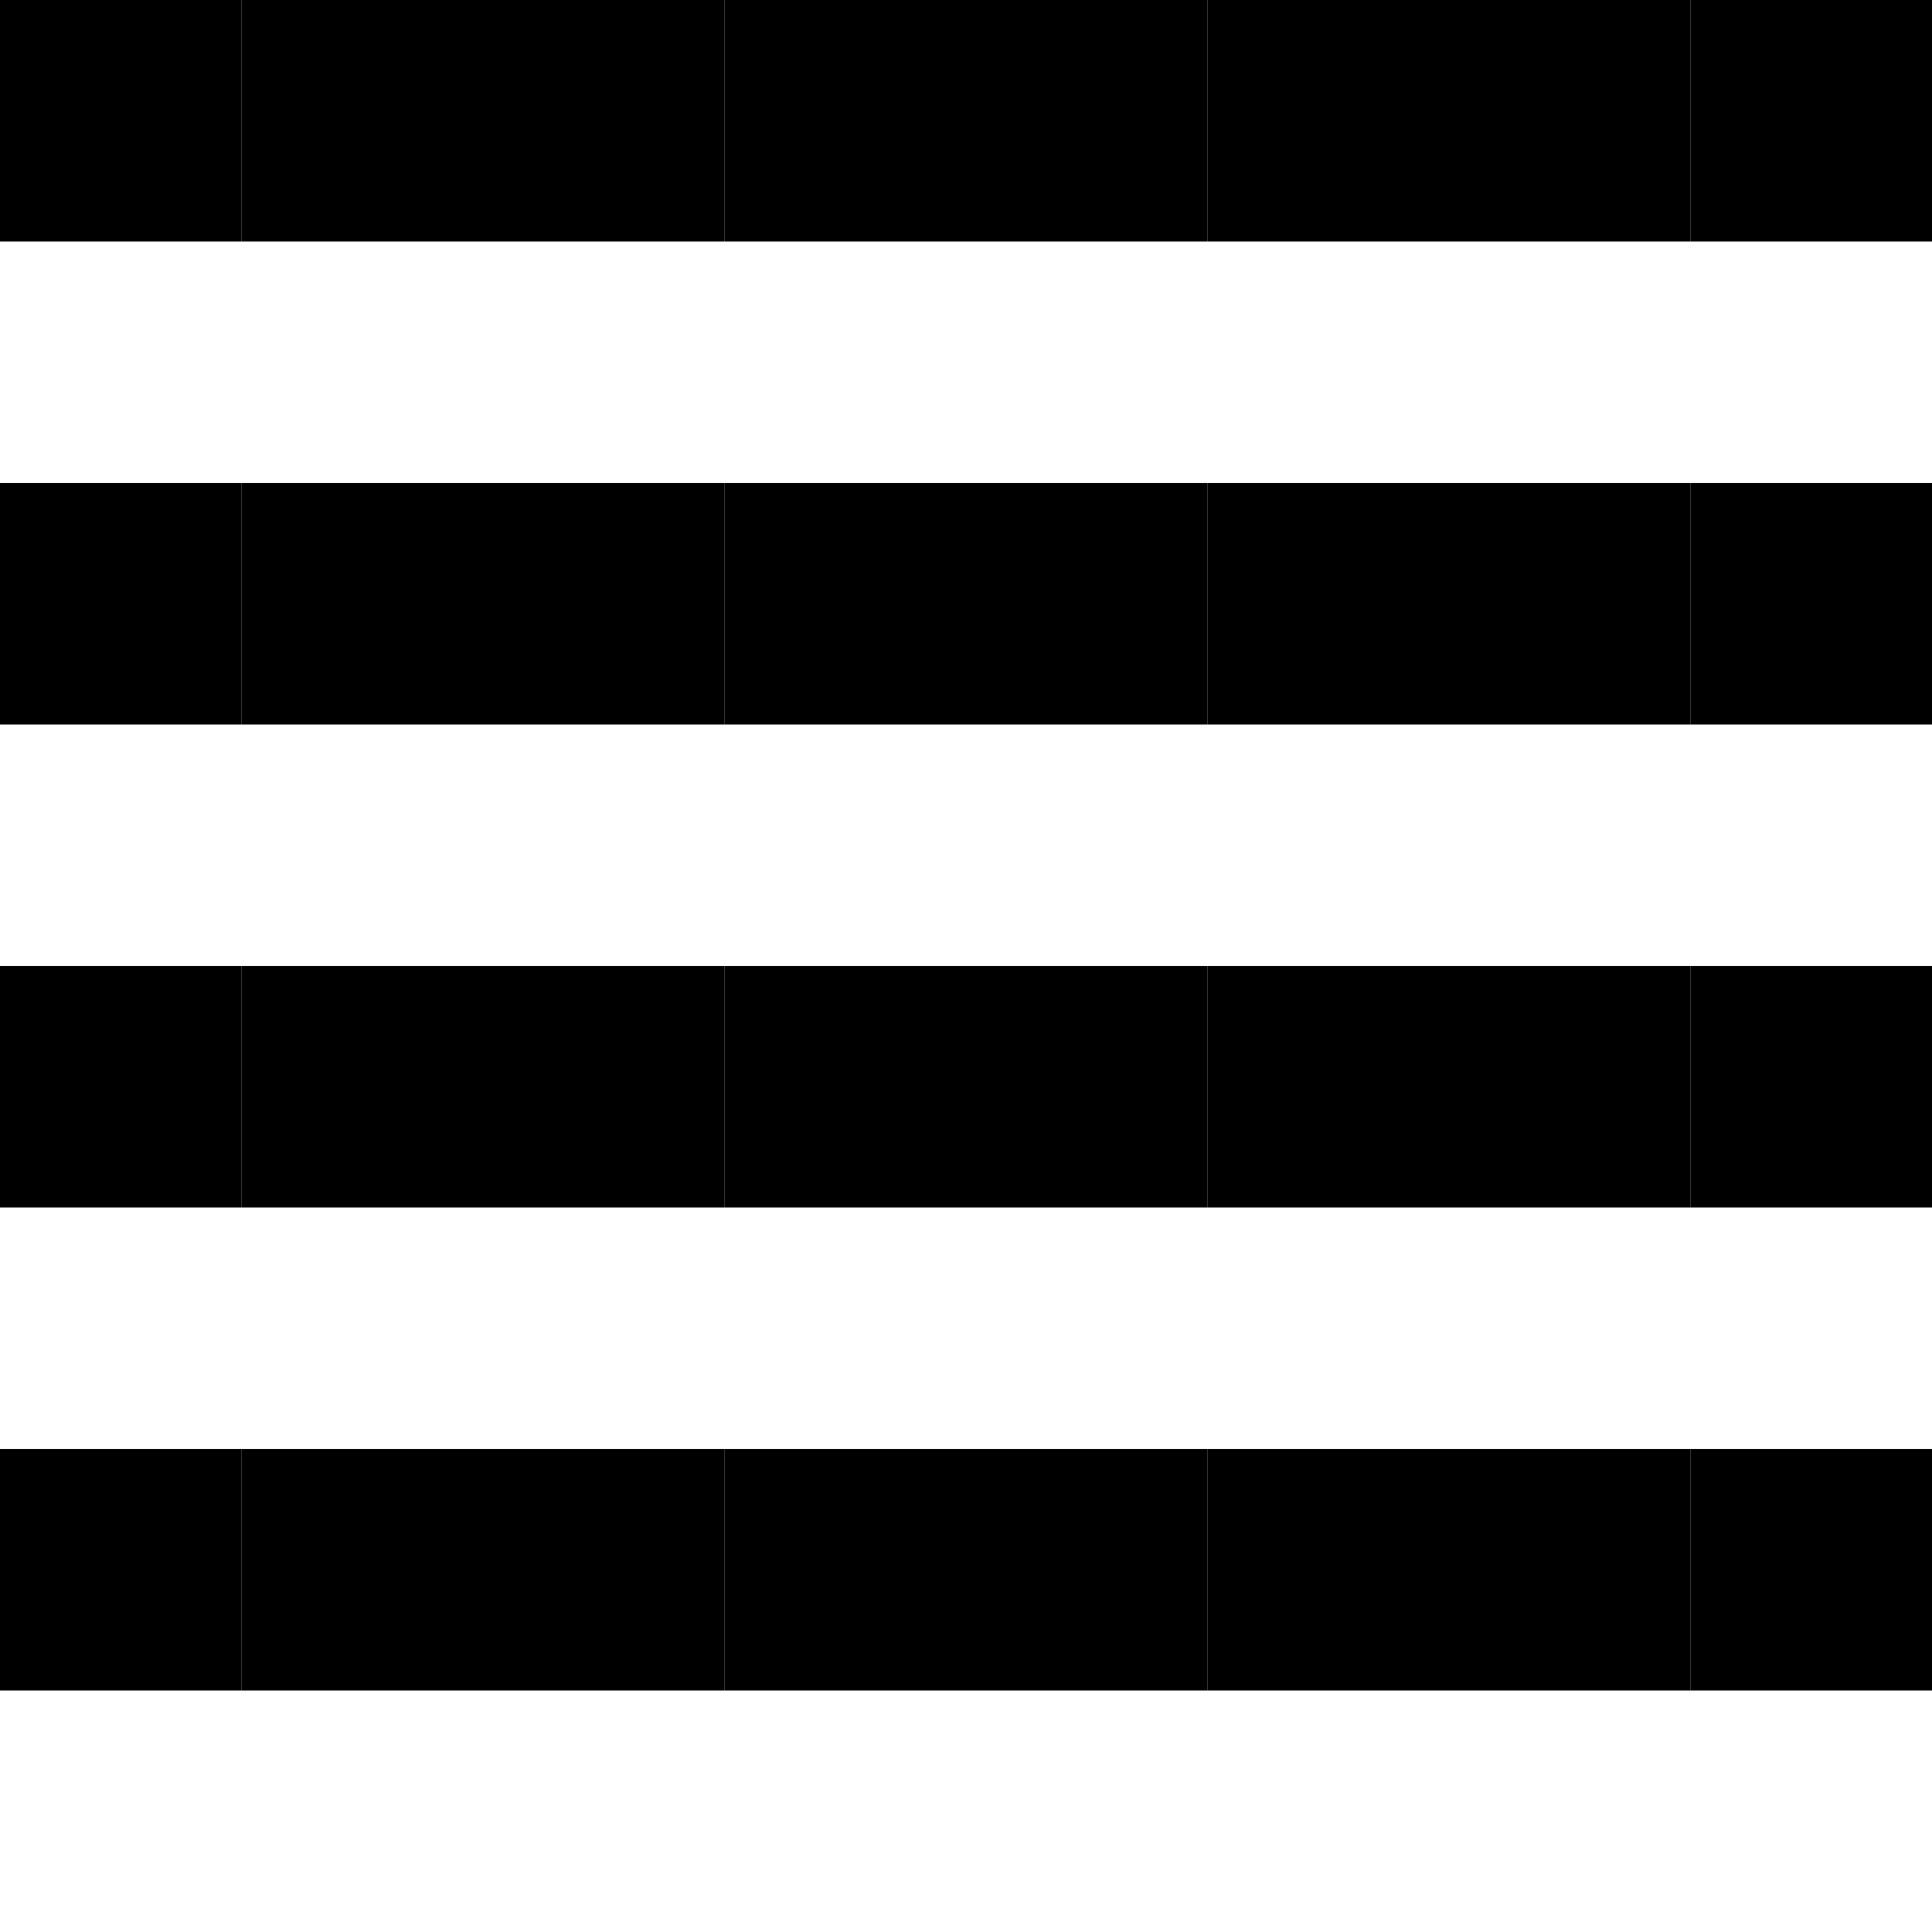
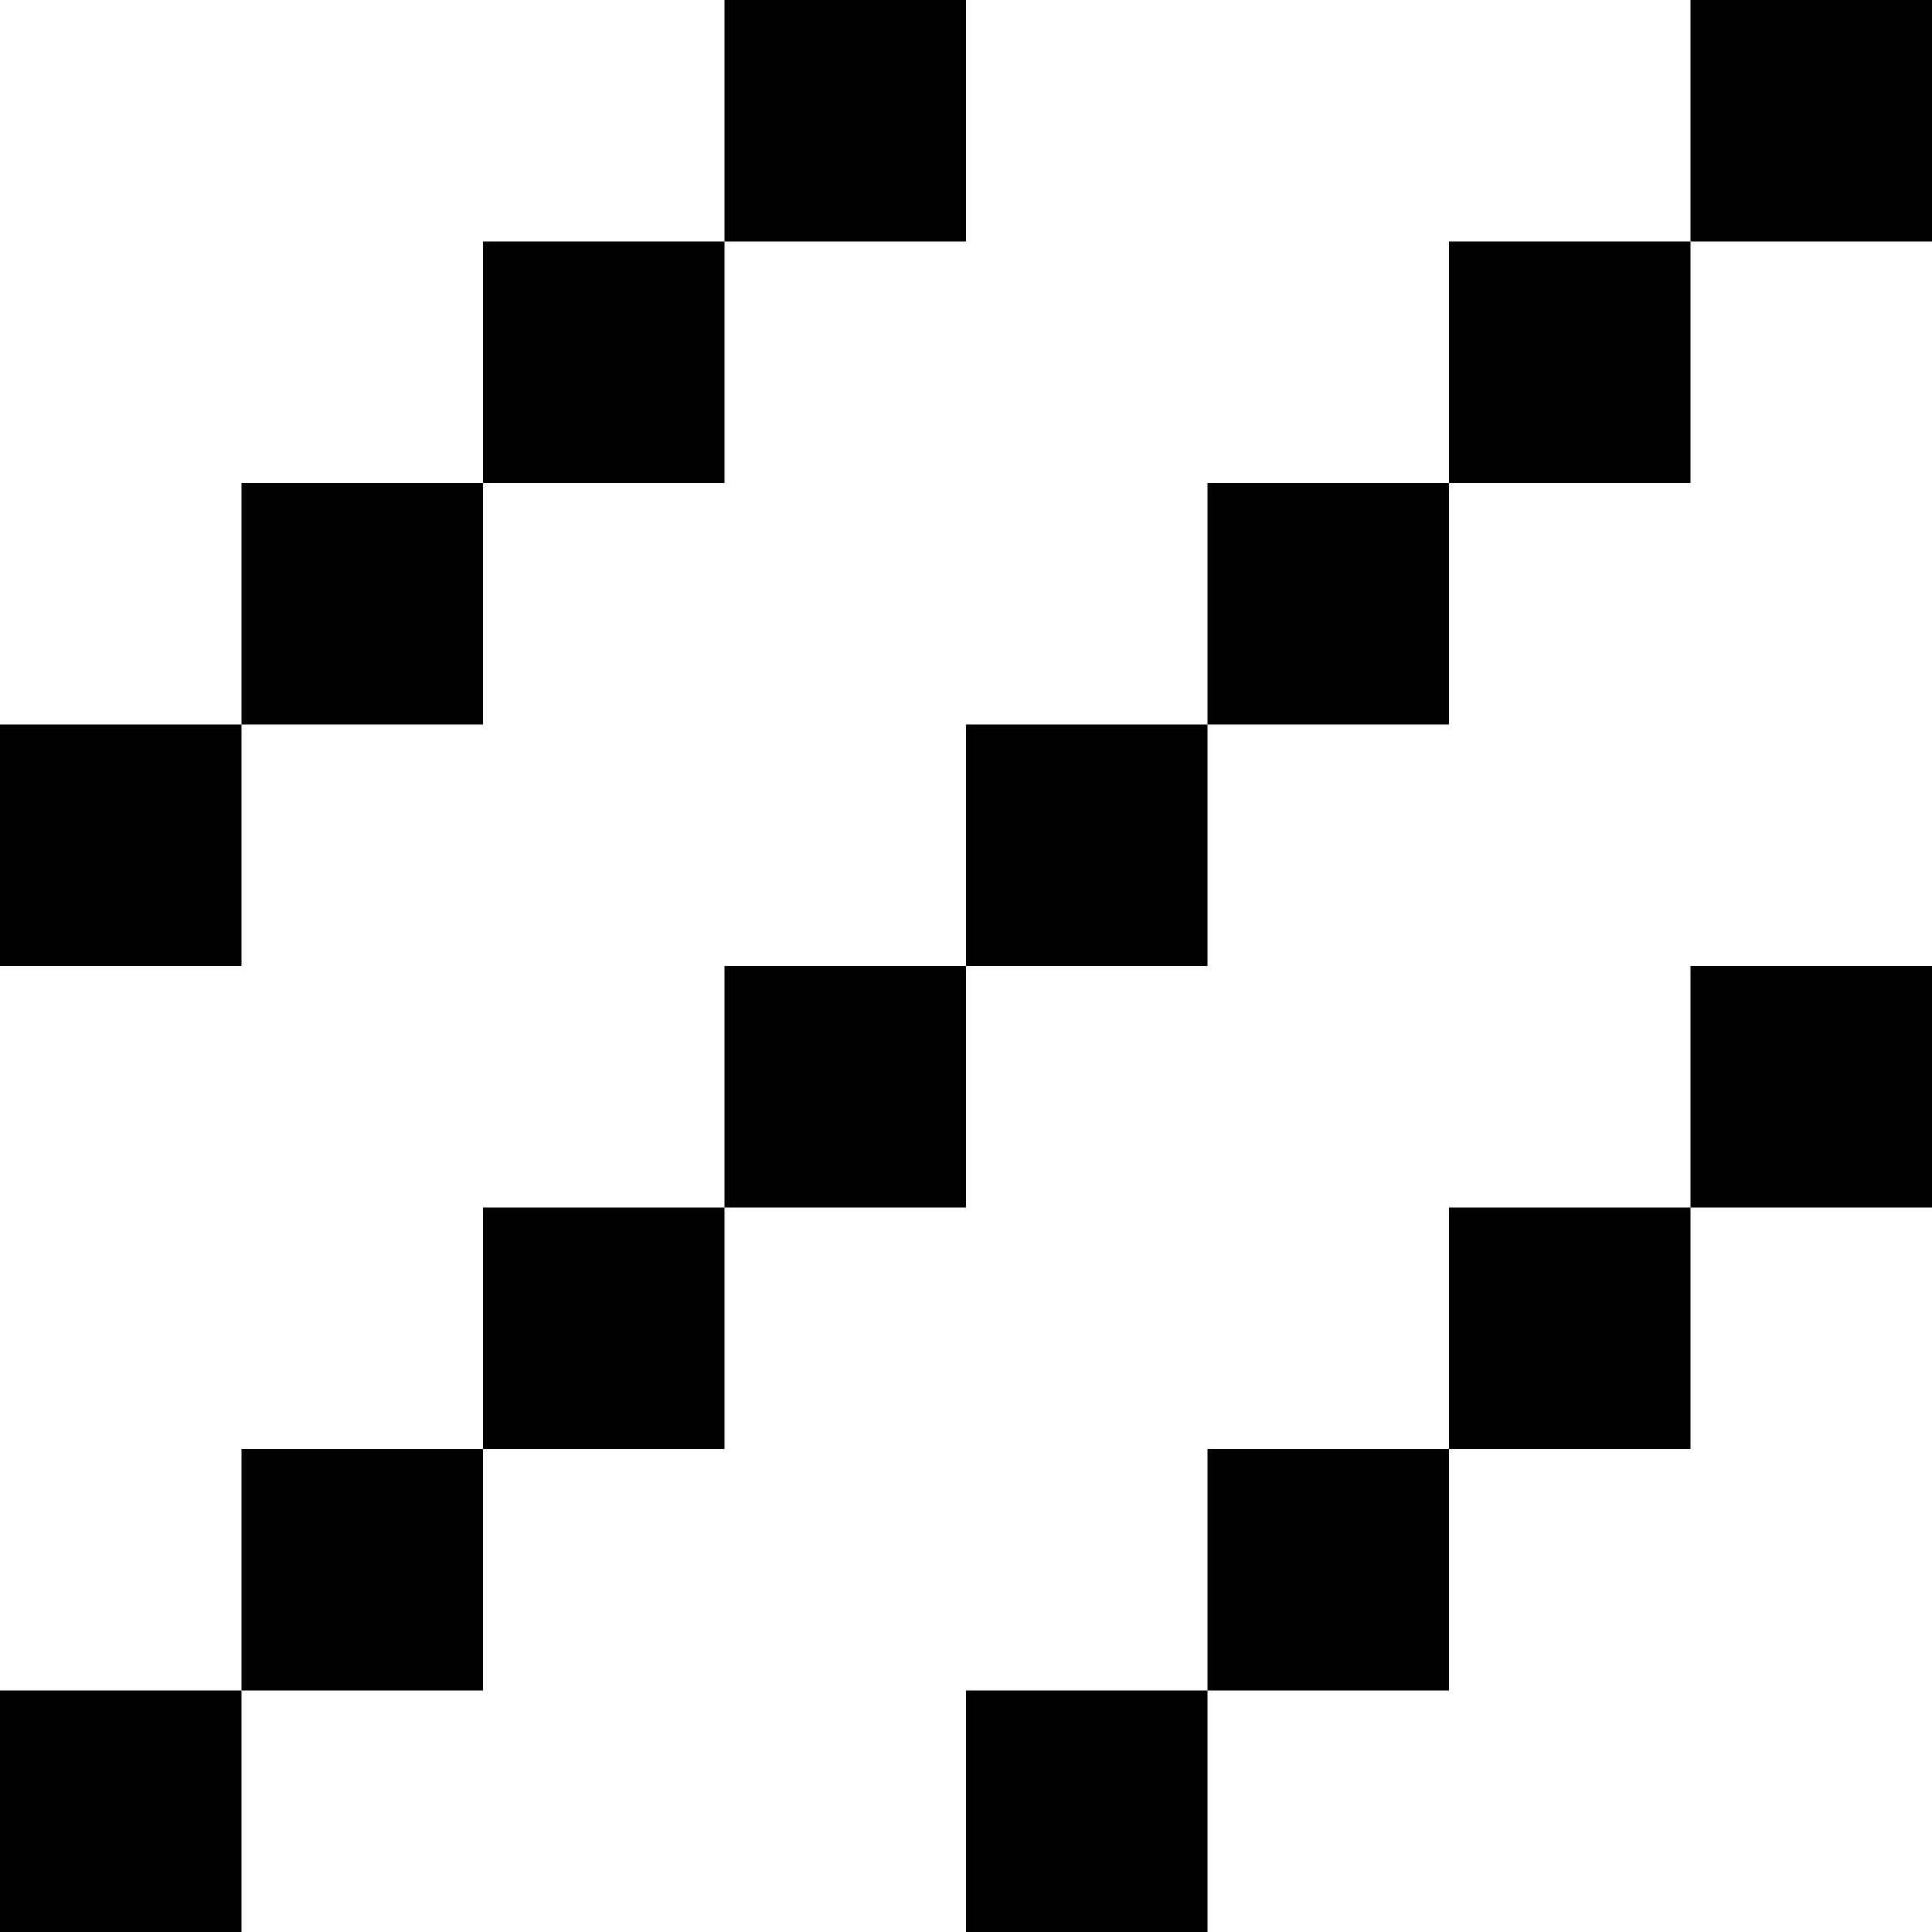
<svg xmlns="http://www.w3.org/2000/svg" viewBox="0 0 8 8">
-   <rect x="0" y="0" width="1" height="1" />
-   <rect x="1" y="0" width="1" height="1" />
-   <rect x="2" y="0" width="1" height="1" />
  <rect x="3" y="0" width="1" height="1" />
-   <rect x="4" y="0" width="1" height="1" />
-   <rect x="5" y="0" width="1" height="1" />
-   <rect x="6" y="0" width="1" height="1" />
  <rect x="7" y="0" width="1" height="1" />
-   <rect x="0" y="2" width="1" height="1" />
+   <rect x="2" y="1" width="1" height="1" />
+   <rect x="6" y="1" width="1" height="1" />
  <rect x="1" y="2" width="1" height="1" />
-   <rect x="2" y="2" width="1" height="1" />
-   <rect x="3" y="2" width="1" height="1" />
-   <rect x="4" y="2" width="1" height="1" />
  <rect x="5" y="2" width="1" height="1" />
-   <rect x="6" y="2" width="1" height="1" />
-   <rect x="7" y="2" width="1" height="1" />
-   <rect x="0" y="4" width="1" height="1" />
-   <rect x="1" y="4" width="1" height="1" />
-   <rect x="2" y="4" width="1" height="1" />
+   <rect x="0" y="3" width="1" height="1" />
+   <rect x="4" y="3" width="1" height="1" />
  <rect x="3" y="4" width="1" height="1" />
-   <rect x="4" y="4" width="1" height="1" />
-   <rect x="5" y="4" width="1" height="1" />
-   <rect x="6" y="4" width="1" height="1" />
  <rect x="7" y="4" width="1" height="1" />
-   <rect x="0" y="6" width="1" height="1" />
+   <rect x="2" y="5" width="1" height="1" />
+   <rect x="6" y="5" width="1" height="1" />
  <rect x="1" y="6" width="1" height="1" />
-   <rect x="2" y="6" width="1" height="1" />
-   <rect x="3" y="6" width="1" height="1" />
-   <rect x="4" y="6" width="1" height="1" />
  <rect x="5" y="6" width="1" height="1" />
-   <rect x="6" y="6" width="1" height="1" />
-   <rect x="7" y="6" width="1" height="1" />
+   <rect x="0" y="7" width="1" height="1" />
+   <rect x="4" y="7" width="1" height="1" />
</svg>
